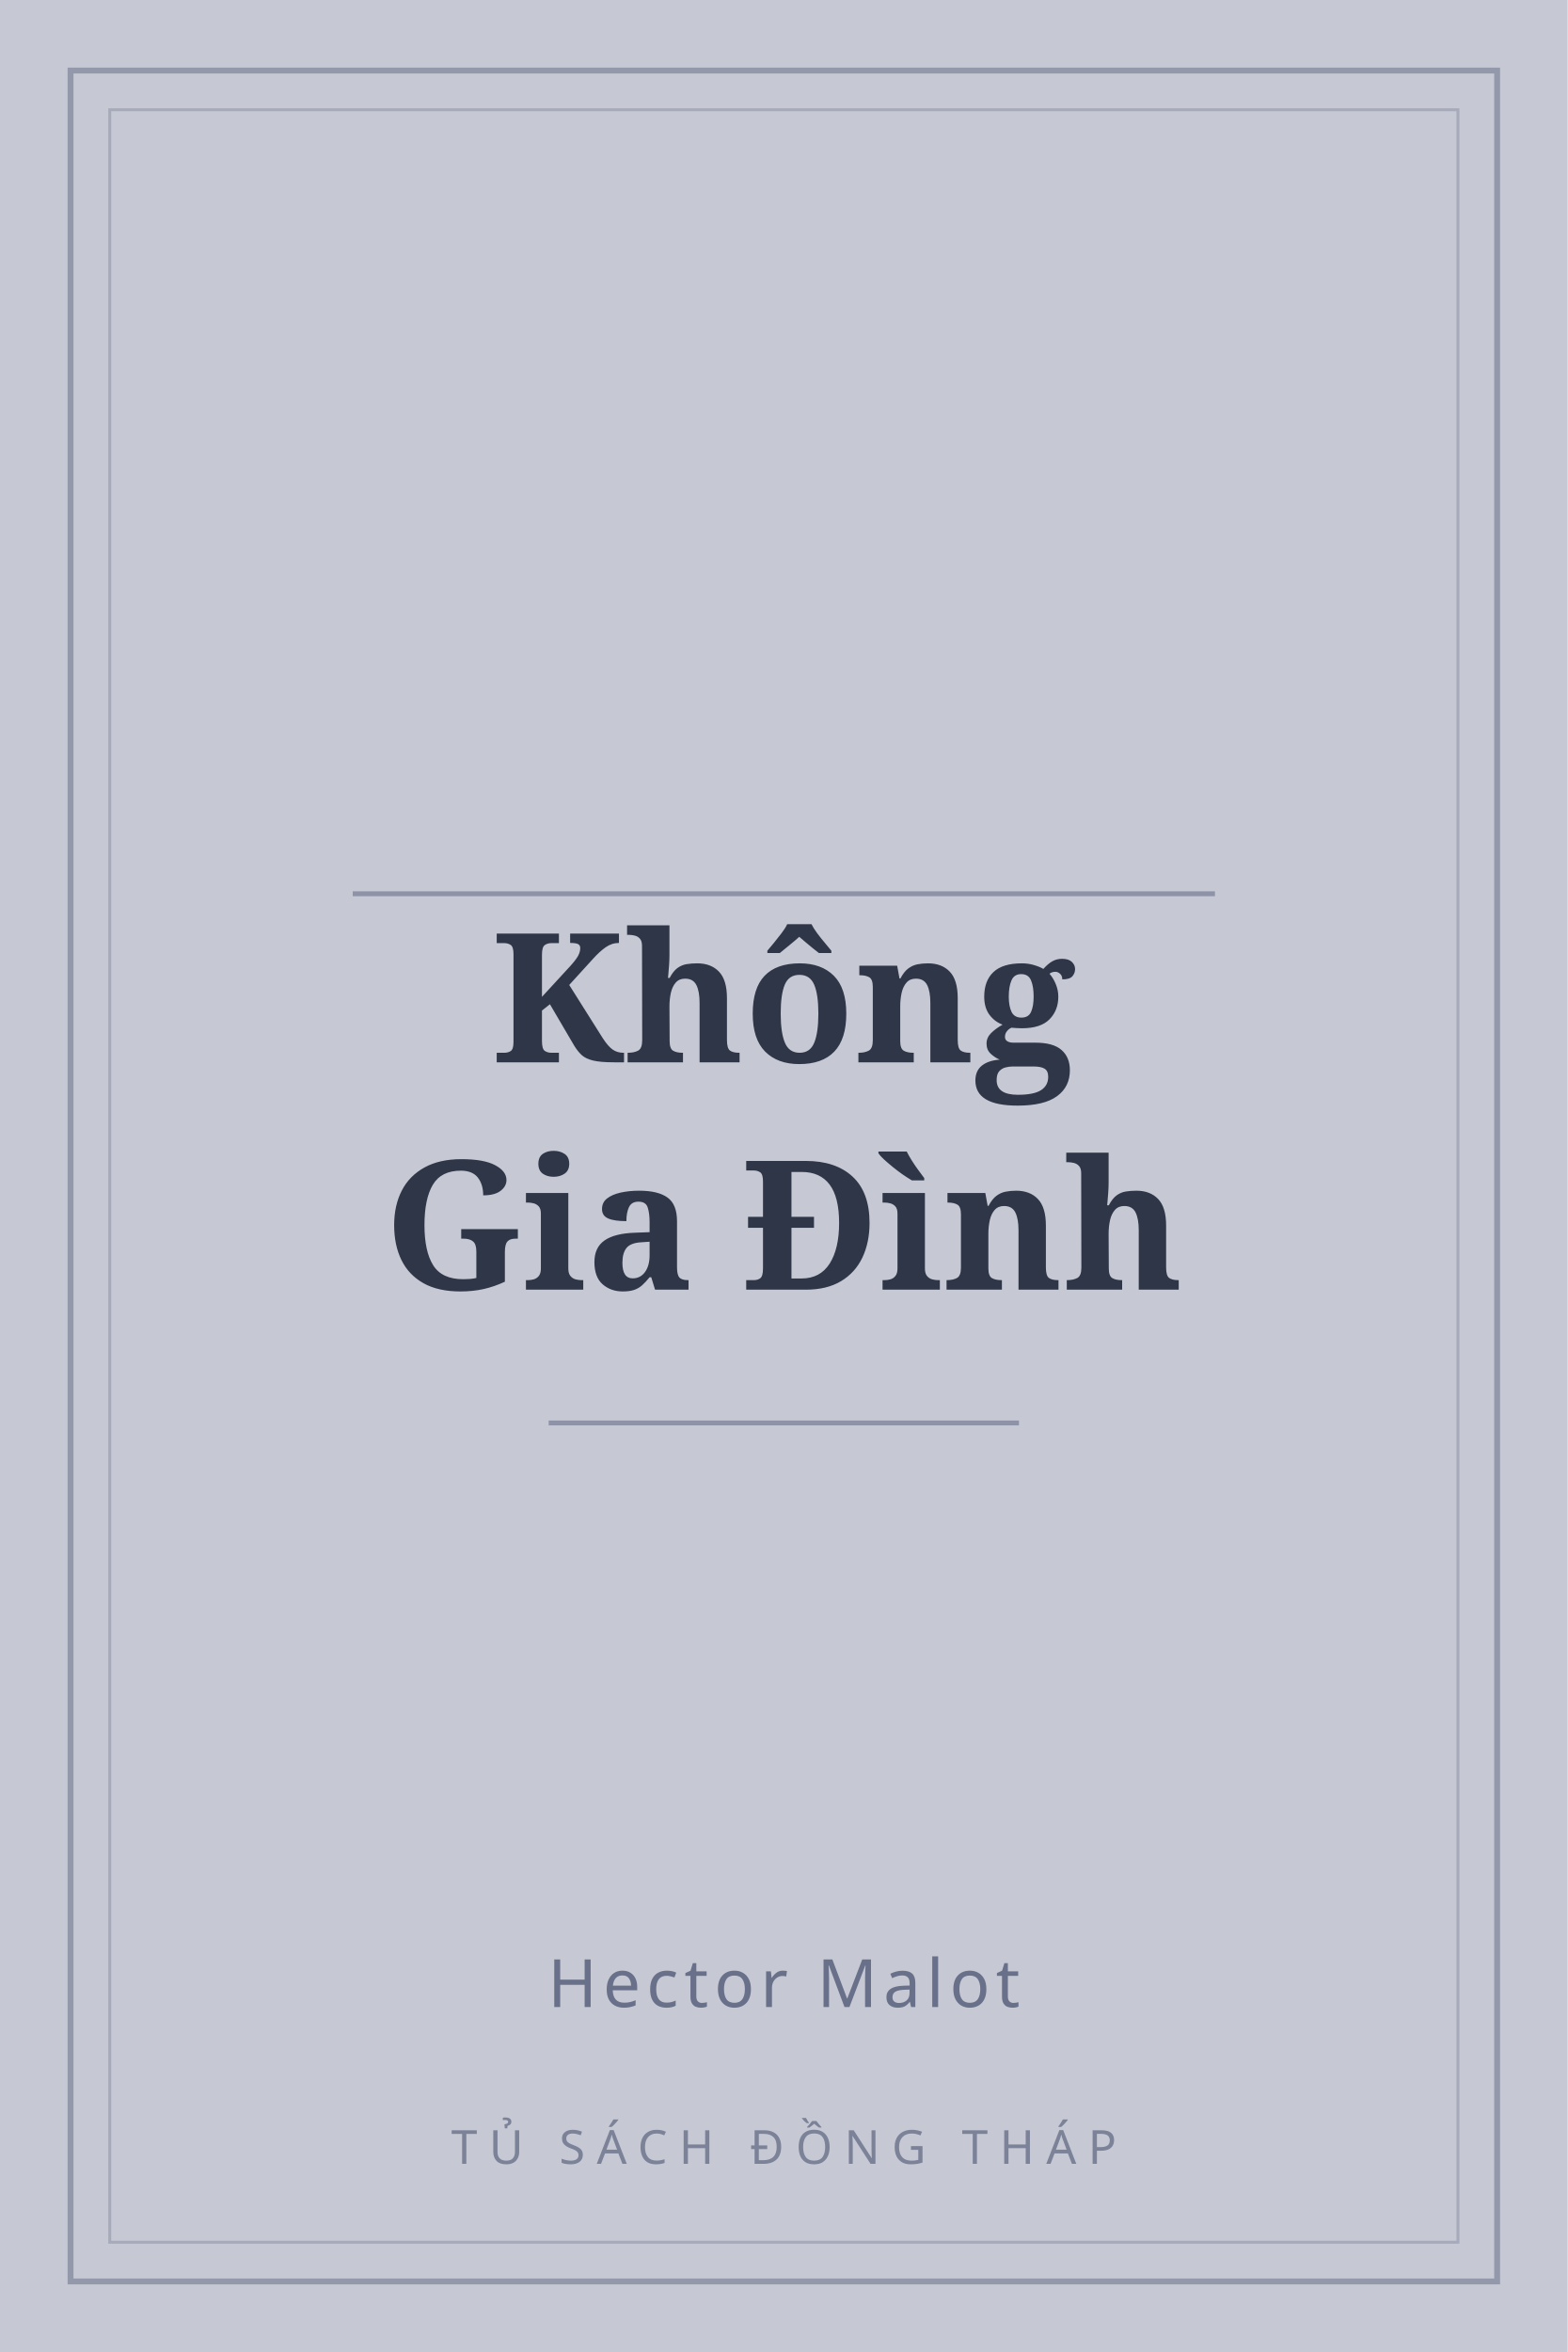
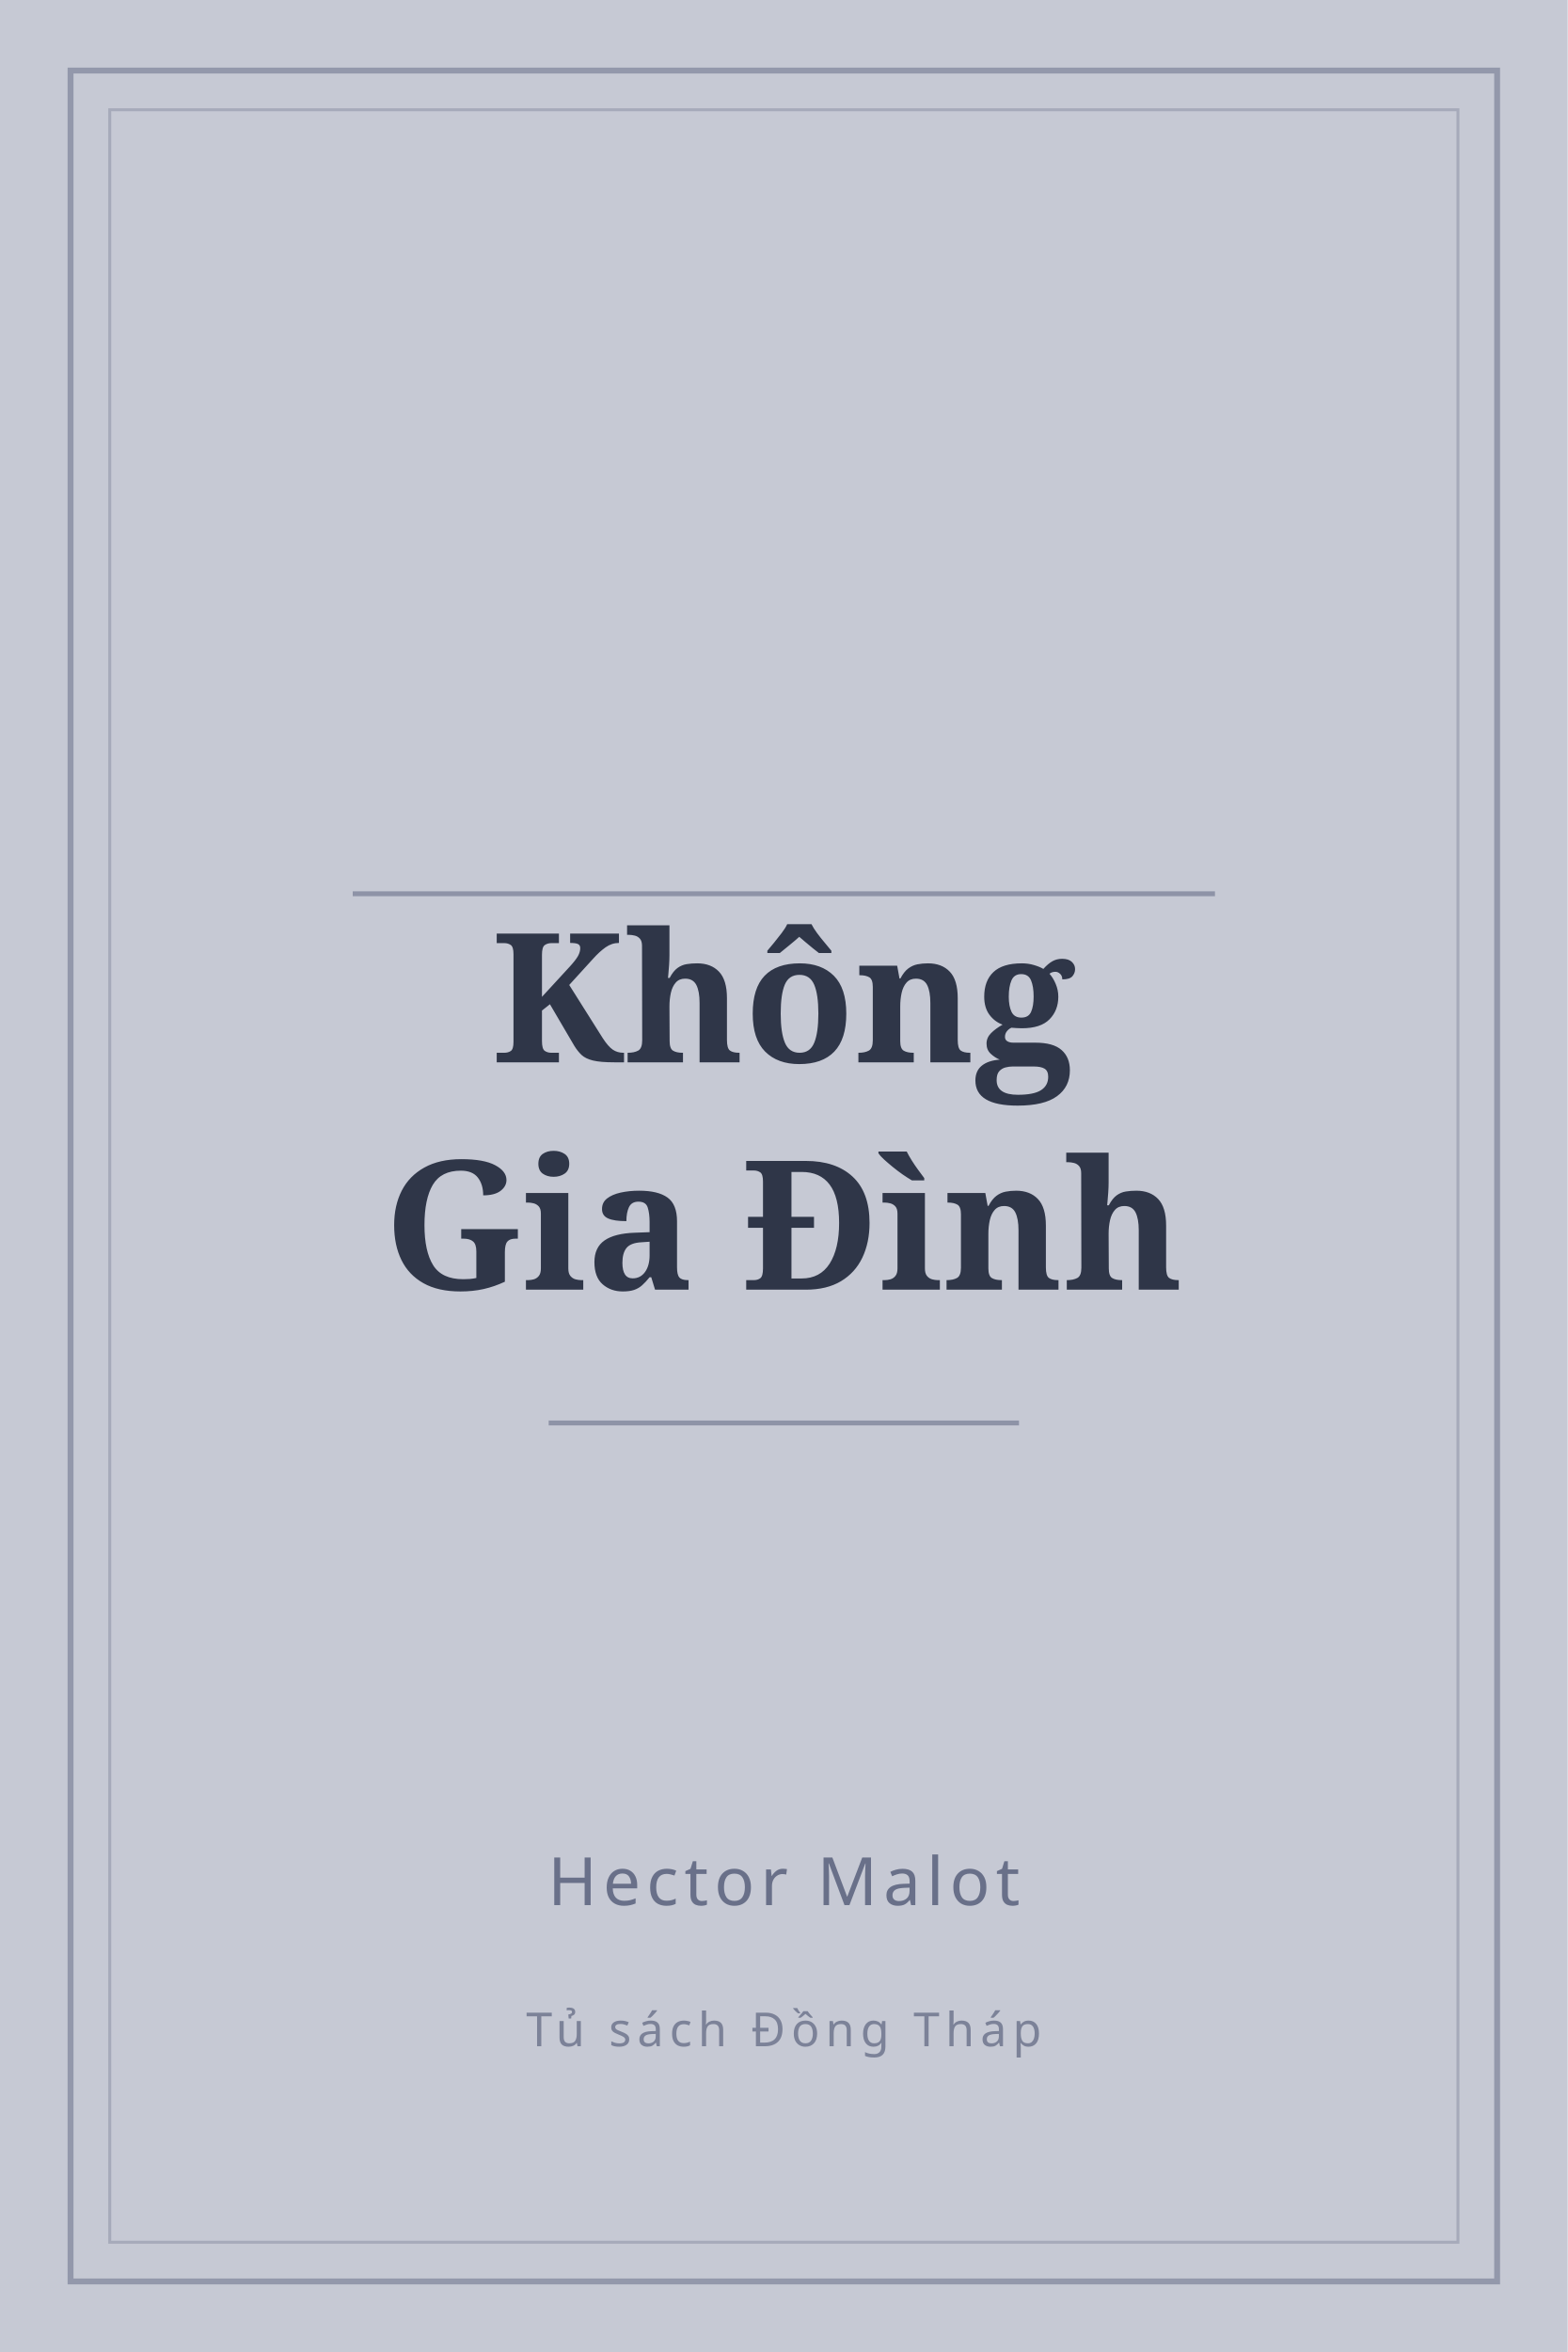
<svg xmlns="http://www.w3.org/2000/svg" viewBox="0 0 400 600" width="400" height="600" role="img" aria-label="Không Gia Đình">
  <rect width="400" height="600" fill="#C6C9D4" />
  <rect x="18" y="18" width="364" height="564" fill="none" stroke="#697089" stroke-width="1.5" opacity=".55" />
  <rect x="28" y="28" width="344" height="544" fill="none" stroke="#697089" stroke-width=".75" opacity=".35" />
  <line x1="90" y1="228" x2="310" y2="228" stroke="#697089" stroke-width="1.25" opacity=".6" />
  <text x="200" y="271" text-anchor="middle" font-family="Literata, Georgia, serif" font-size="46" font-weight="600" fill="#2F3648">Không</text>
  <text x="200" y="329" text-anchor="middle" font-family="Literata, Georgia, serif" font-size="46" font-weight="600" fill="#2F3648">Gia Đình</text>
  <line x1="140" y1="363" x2="260" y2="363" stroke="#697089" stroke-width="1.25" opacity=".6" />
-   <text x="200" y="512" text-anchor="middle" font-family="Lexend, system-ui, sans-serif" font-size="17" letter-spacing="1.5" fill="#697089">Hector Malot</text>
-   <text x="200" y="552" text-anchor="middle" font-family="Lexend, system-ui, sans-serif" font-size="12" letter-spacing="3" fill="#697089" opacity=".8">TỦ SÁCH ĐỒNG THÁP</text>
+   <text x="200" y="486" text-anchor="middle" font-family="Lexend, system-ui, sans-serif" font-size="17" letter-spacing="1.5" fill="#697089">Hector Malot</text>
+   <text x="200" y="522" text-anchor="middle" font-family="Lexend, system-ui, sans-serif" font-size="12" letter-spacing="1.5" fill="#697089" opacity=".8">Tủ sách Đồng Tháp</text>
</svg>
